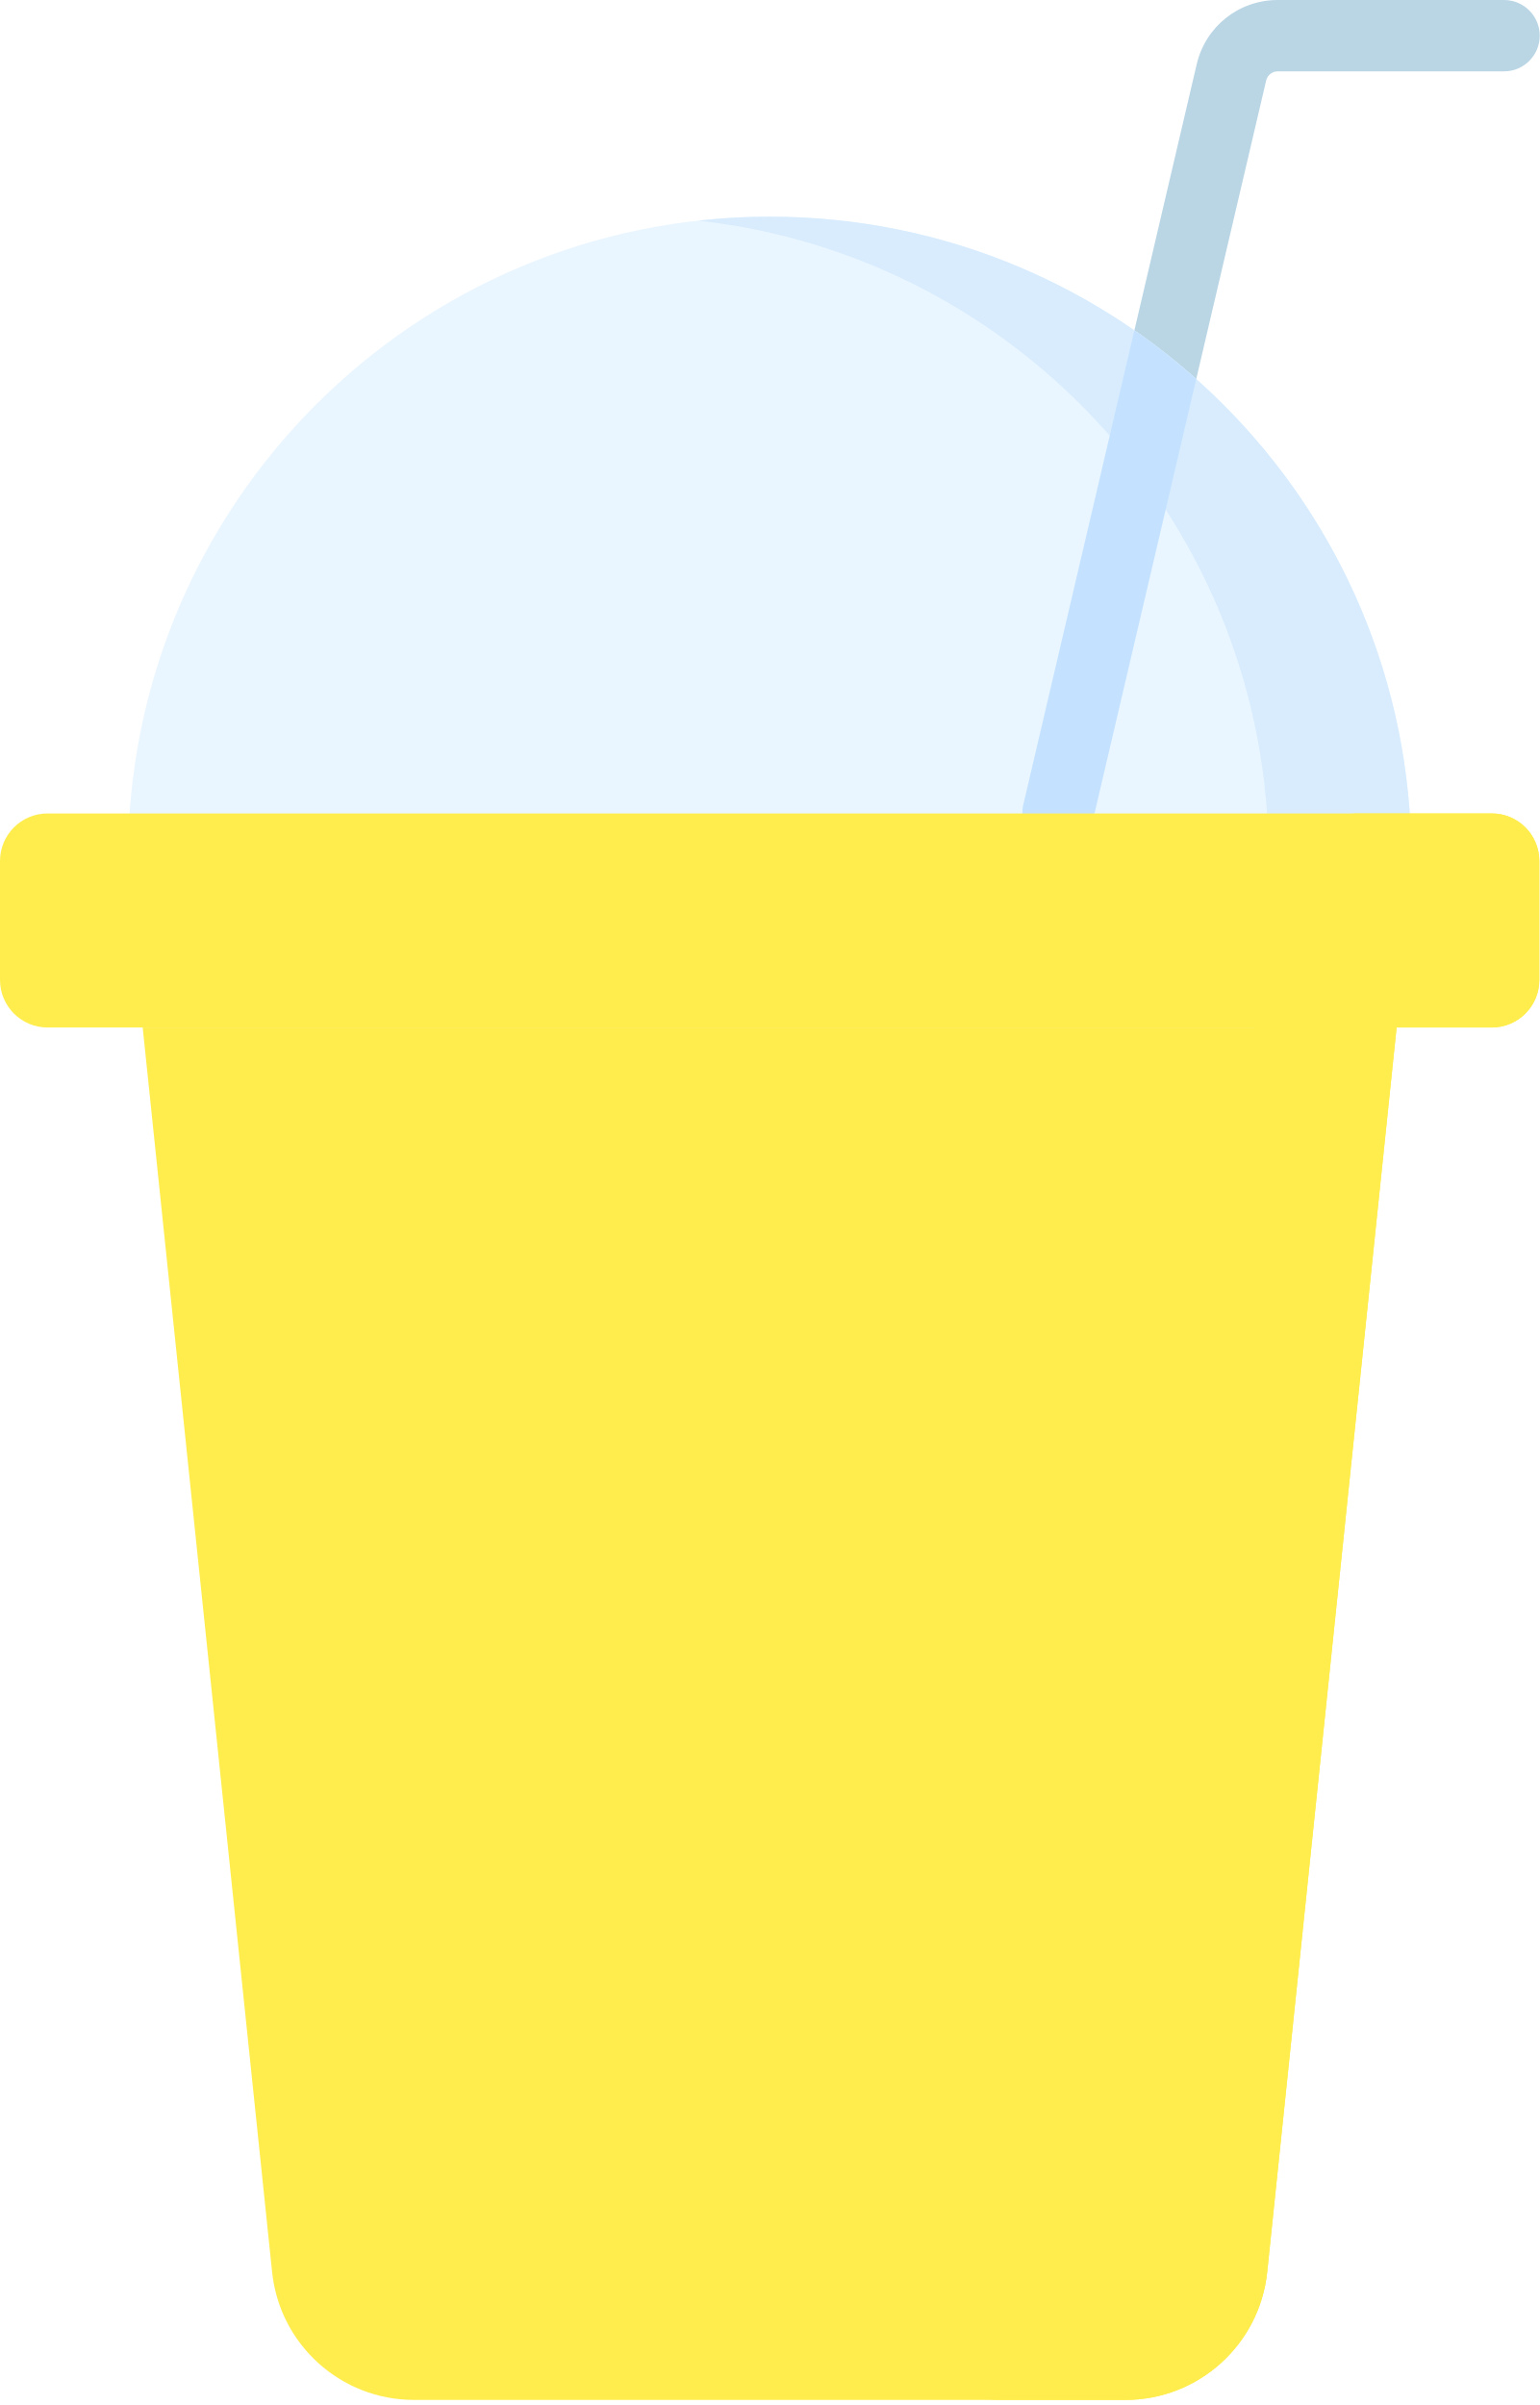
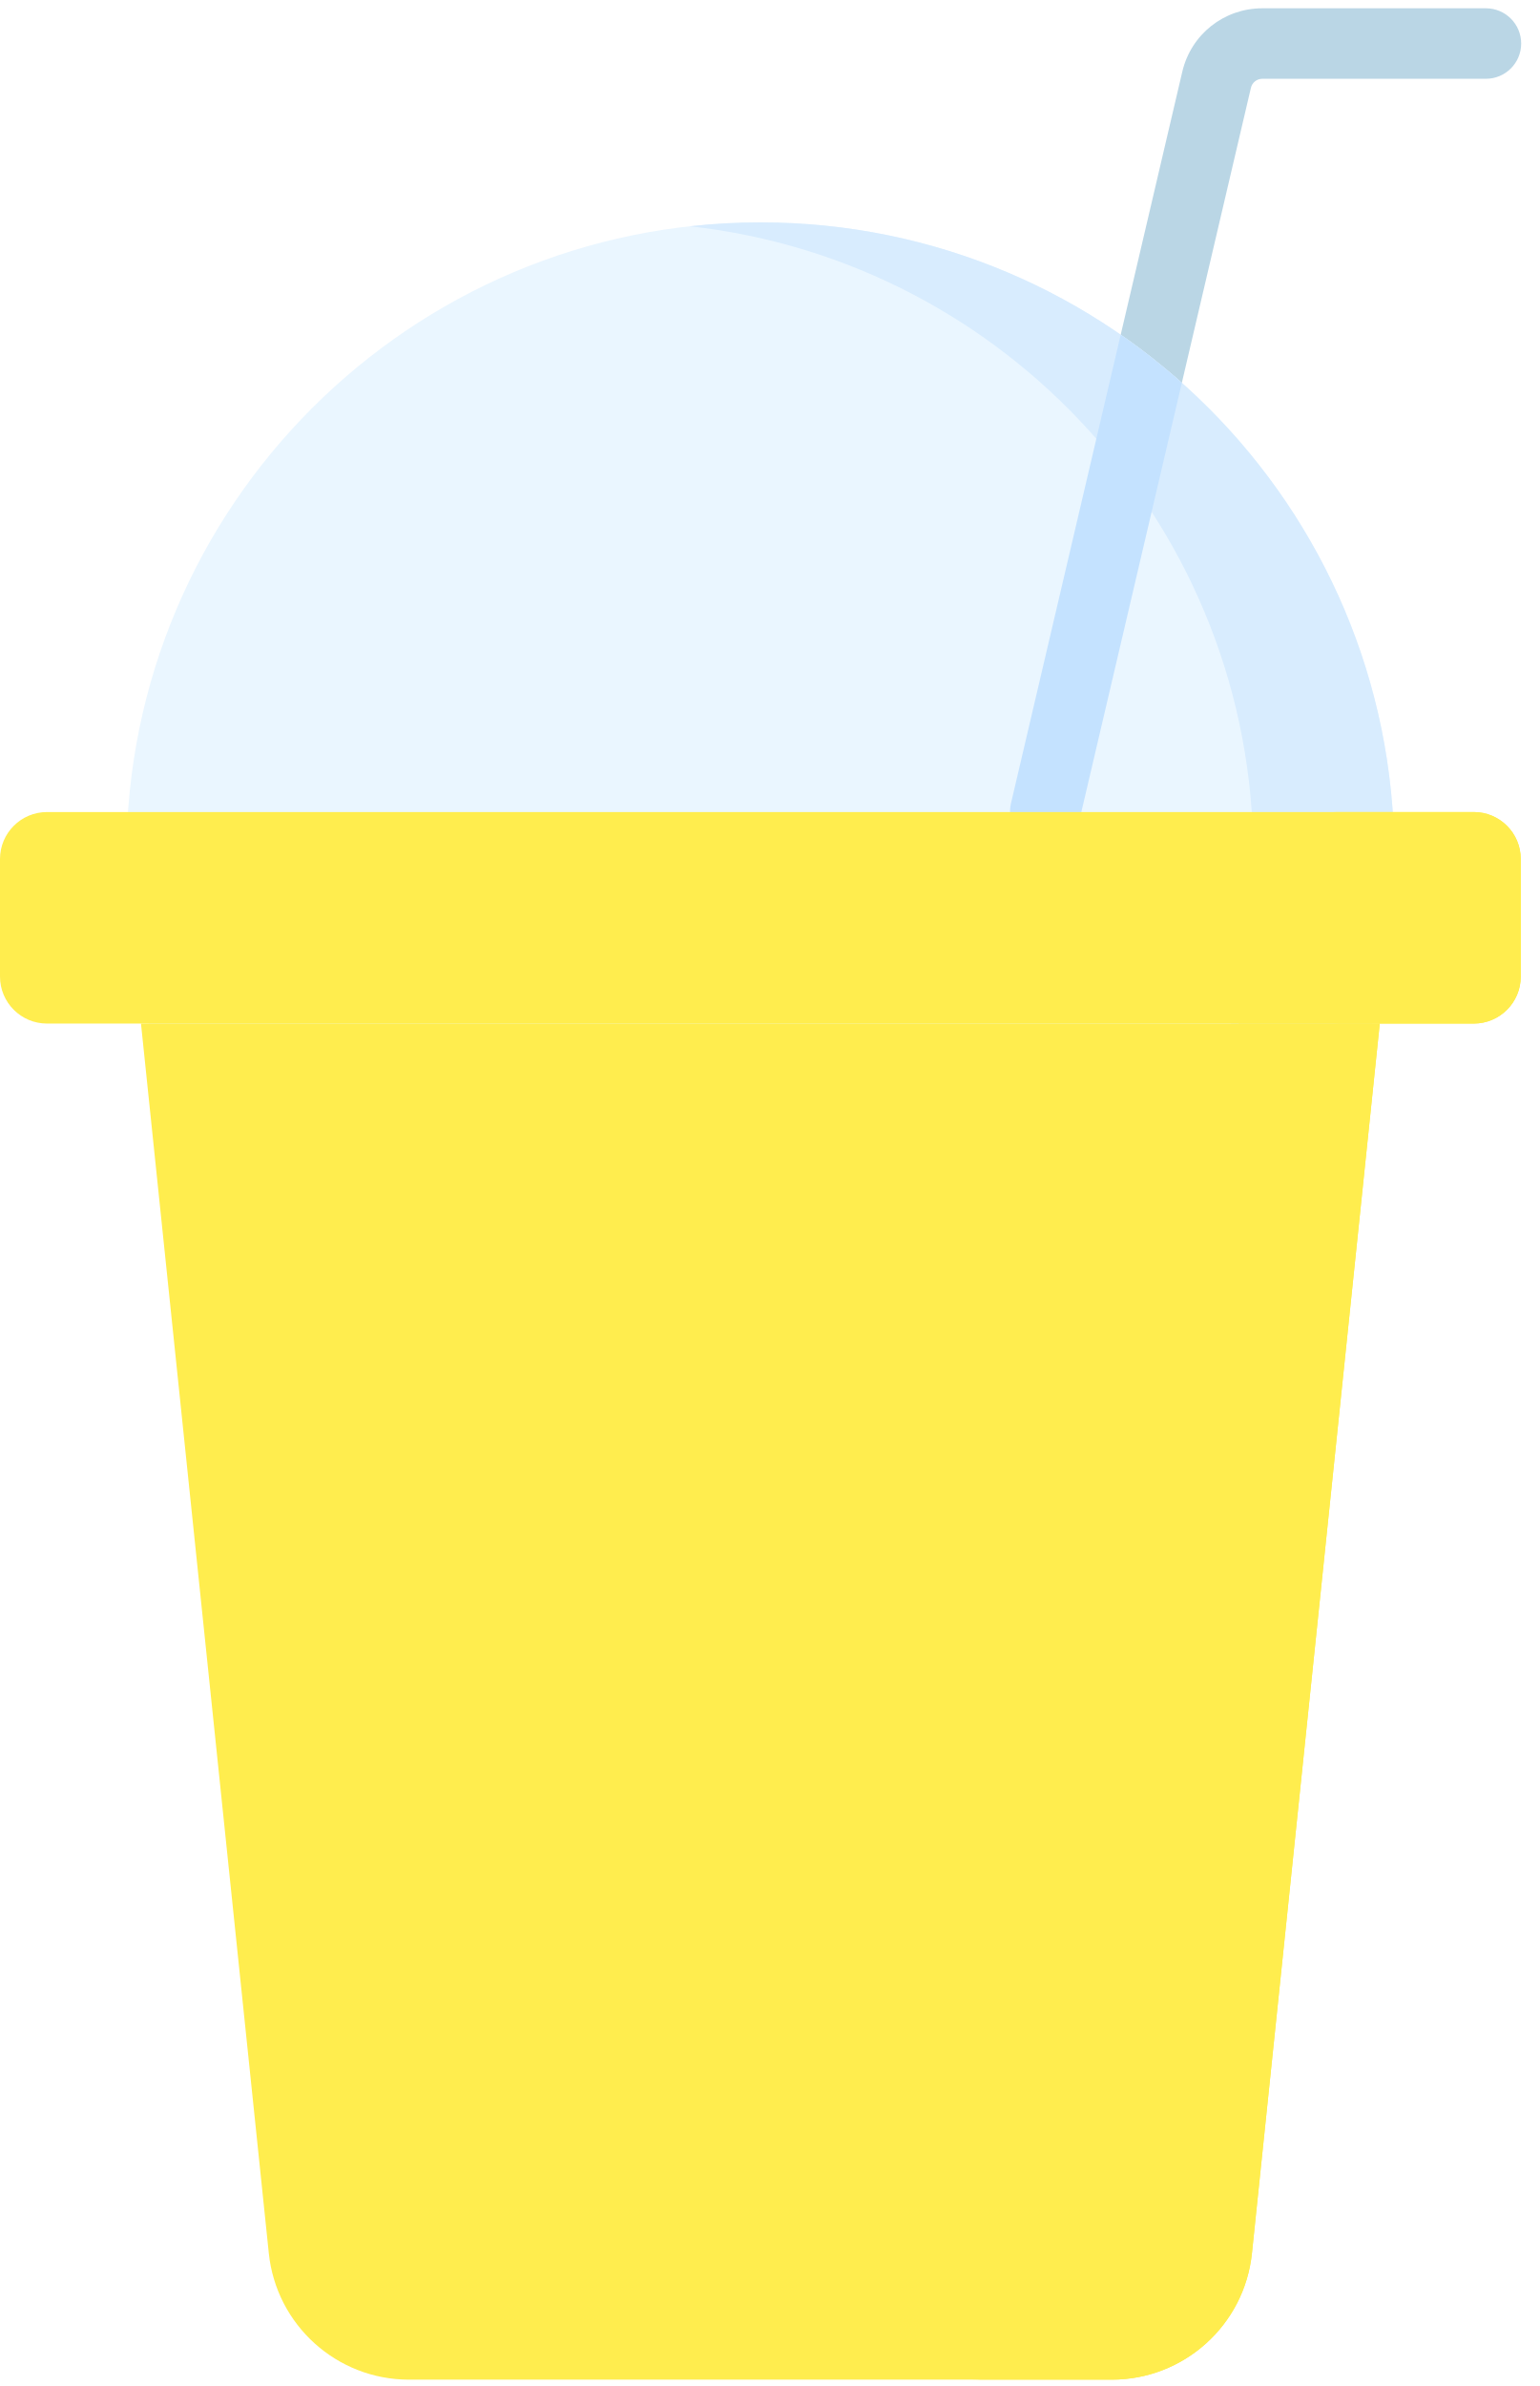
- <svg xmlns="http://www.w3.org/2000/svg" width="89" height="139" viewBox="0 0 89 139" fill="none">
-   <path d="M60.686 48.986C59.577 48.726 58.889 47.616 59.149 46.508L69.172 3.714C69.684 1.527 71.61 0 73.856 0H86.938C88.077 0 89 0.923 89 2.062C89 3.201 88.077 4.124 86.938 4.124H73.856C73.536 4.124 73.26 4.342 73.187 4.654L63.164 47.447C62.904 48.565 61.769 49.239 60.686 48.986Z" fill="#BAD6E5" />
-   <path d="M44.488 86.702C64.972 86.702 81.578 70.097 81.578 49.612C81.578 29.128 64.972 12.522 44.488 12.522C24.004 12.522 7.398 29.128 7.398 49.612C7.398 70.097 24.004 86.702 44.488 86.702Z" fill="#EAF6FF" />
-   <path d="M44.488 12.522C43.093 12.522 41.718 12.602 40.364 12.752C58.907 14.803 73.33 30.522 73.33 49.612C73.33 68.702 58.907 84.421 40.364 86.473C41.718 86.623 43.093 86.702 44.488 86.702C64.972 86.702 81.578 70.097 81.578 49.612C81.578 29.128 64.972 12.522 44.488 12.522Z" fill="#D8ECFE" />
-   <path d="M65.57 19.095L59.149 46.508C58.889 47.616 59.577 48.725 60.686 48.986C61.769 49.239 62.904 48.565 63.164 47.448L69.146 21.908C68.014 20.9 66.82 19.96 65.57 19.095Z" fill="#C4E2FF" />
-   <path d="M65.044 138.707H23.932C19.706 138.707 16.165 135.515 15.728 131.312L8.248 59.386H80.727L73.248 131.312C72.811 135.515 69.269 138.707 65.044 138.707Z" fill="#FFED4E" />
-   <path d="M72.479 59.386L65 131.312C64.563 135.515 61.021 138.707 56.796 138.707H65.044C69.269 138.707 72.811 135.515 73.248 131.312L80.728 59.386H72.479Z" fill="#FFED4E" />
-   <path d="M86.226 47.014H2.749C1.231 47.014 0 48.245 0 49.763V56.637C0 58.155 1.231 59.386 2.749 59.386H86.226C87.745 59.386 88.976 58.155 88.976 56.637V49.763C88.976 48.245 87.745 47.014 86.226 47.014Z" fill="#FFED4E" />
-   <path d="M86.226 47.014H77.978C79.496 47.014 80.728 48.245 80.728 49.763V56.637C80.728 58.155 79.496 59.386 77.978 59.386H86.226C87.745 59.386 88.976 58.155 88.976 56.637V49.763C88.976 48.245 87.745 47.014 86.226 47.014Z" fill="#FFED4E" />
+ <svg xmlns="http://www.w3.org/2000/svg" width="71" height="110" viewBox="0 0 71 110" fill="none">
+   <path d="M47.832 38.991C46.958 38.786 46.415 37.912 46.62 37.038L54.52 3.309C54.923 1.585 56.442 0.382 58.212 0.382H68.522C69.42 0.382 70.148 1.109 70.148 2.007C70.148 2.904 69.42 3.632 68.522 3.632H58.212C57.959 3.632 57.742 3.804 57.685 4.05L49.785 37.779C49.58 38.66 48.685 39.191 47.832 38.991V38.991Z" fill="#BAD6E5" />
+   <path d="M35.064 68.719C51.21 68.719 64.298 55.63 64.298 39.485C64.298 23.34 51.21 10.252 35.064 10.252C18.919 10.252 5.831 23.34 5.831 39.485C5.831 55.63 18.919 68.719 35.064 68.719Z" fill="#EAF6FF" />
+   <path d="M35.064 10.252C33.965 10.252 32.881 10.314 31.814 10.432C46.429 12.049 57.797 24.439 57.797 39.485C57.797 54.531 46.429 66.921 31.814 68.538C32.881 68.656 33.965 68.719 35.064 68.719C51.21 68.719 64.298 55.63 64.298 39.485C64.298 23.34 51.21 10.252 35.064 10.252V10.252Z" fill="#D8ECFE" />
+   <path d="M51.68 15.432L46.62 37.038C46.415 37.912 46.958 38.786 47.832 38.991C48.685 39.191 49.58 38.66 49.785 37.779L54.5 17.649C53.607 16.855 52.666 16.114 51.68 15.432V15.432Z" fill="#C4E2FF" />
+   <path d="M51.266 109.708H18.862C15.532 109.708 12.741 107.191 12.396 103.879L6.501 47.188H63.627L57.732 103.879C57.388 107.191 54.597 109.708 51.266 109.708Z" fill="#FFED4E" />
+   <path d="M57.126 47.188L51.231 103.879C50.887 107.191 48.096 109.708 44.765 109.708H51.266C54.597 109.708 57.388 107.191 57.733 103.879L63.628 47.188H57.126Z" fill="#FFED4E" />
+   <path d="M67.962 37.437H2.167C0.97 37.437 0 38.407 0 39.604V45.022C0 46.218 0.97 47.189 2.167 47.189H67.962C69.158 47.189 70.129 46.218 70.129 45.022V39.604C70.129 38.407 69.158 37.437 67.962 37.437Z" fill="#FFED4E" />
+   <path d="M67.962 37.437H61.46C62.657 37.437 63.627 38.407 63.627 39.604V45.022C63.627 46.218 62.657 47.189 61.46 47.189H67.962C69.158 47.189 70.129 46.218 70.129 45.022V39.604C70.129 38.407 69.158 37.437 67.962 37.437Z" fill="#FFED4E" />
</svg>
